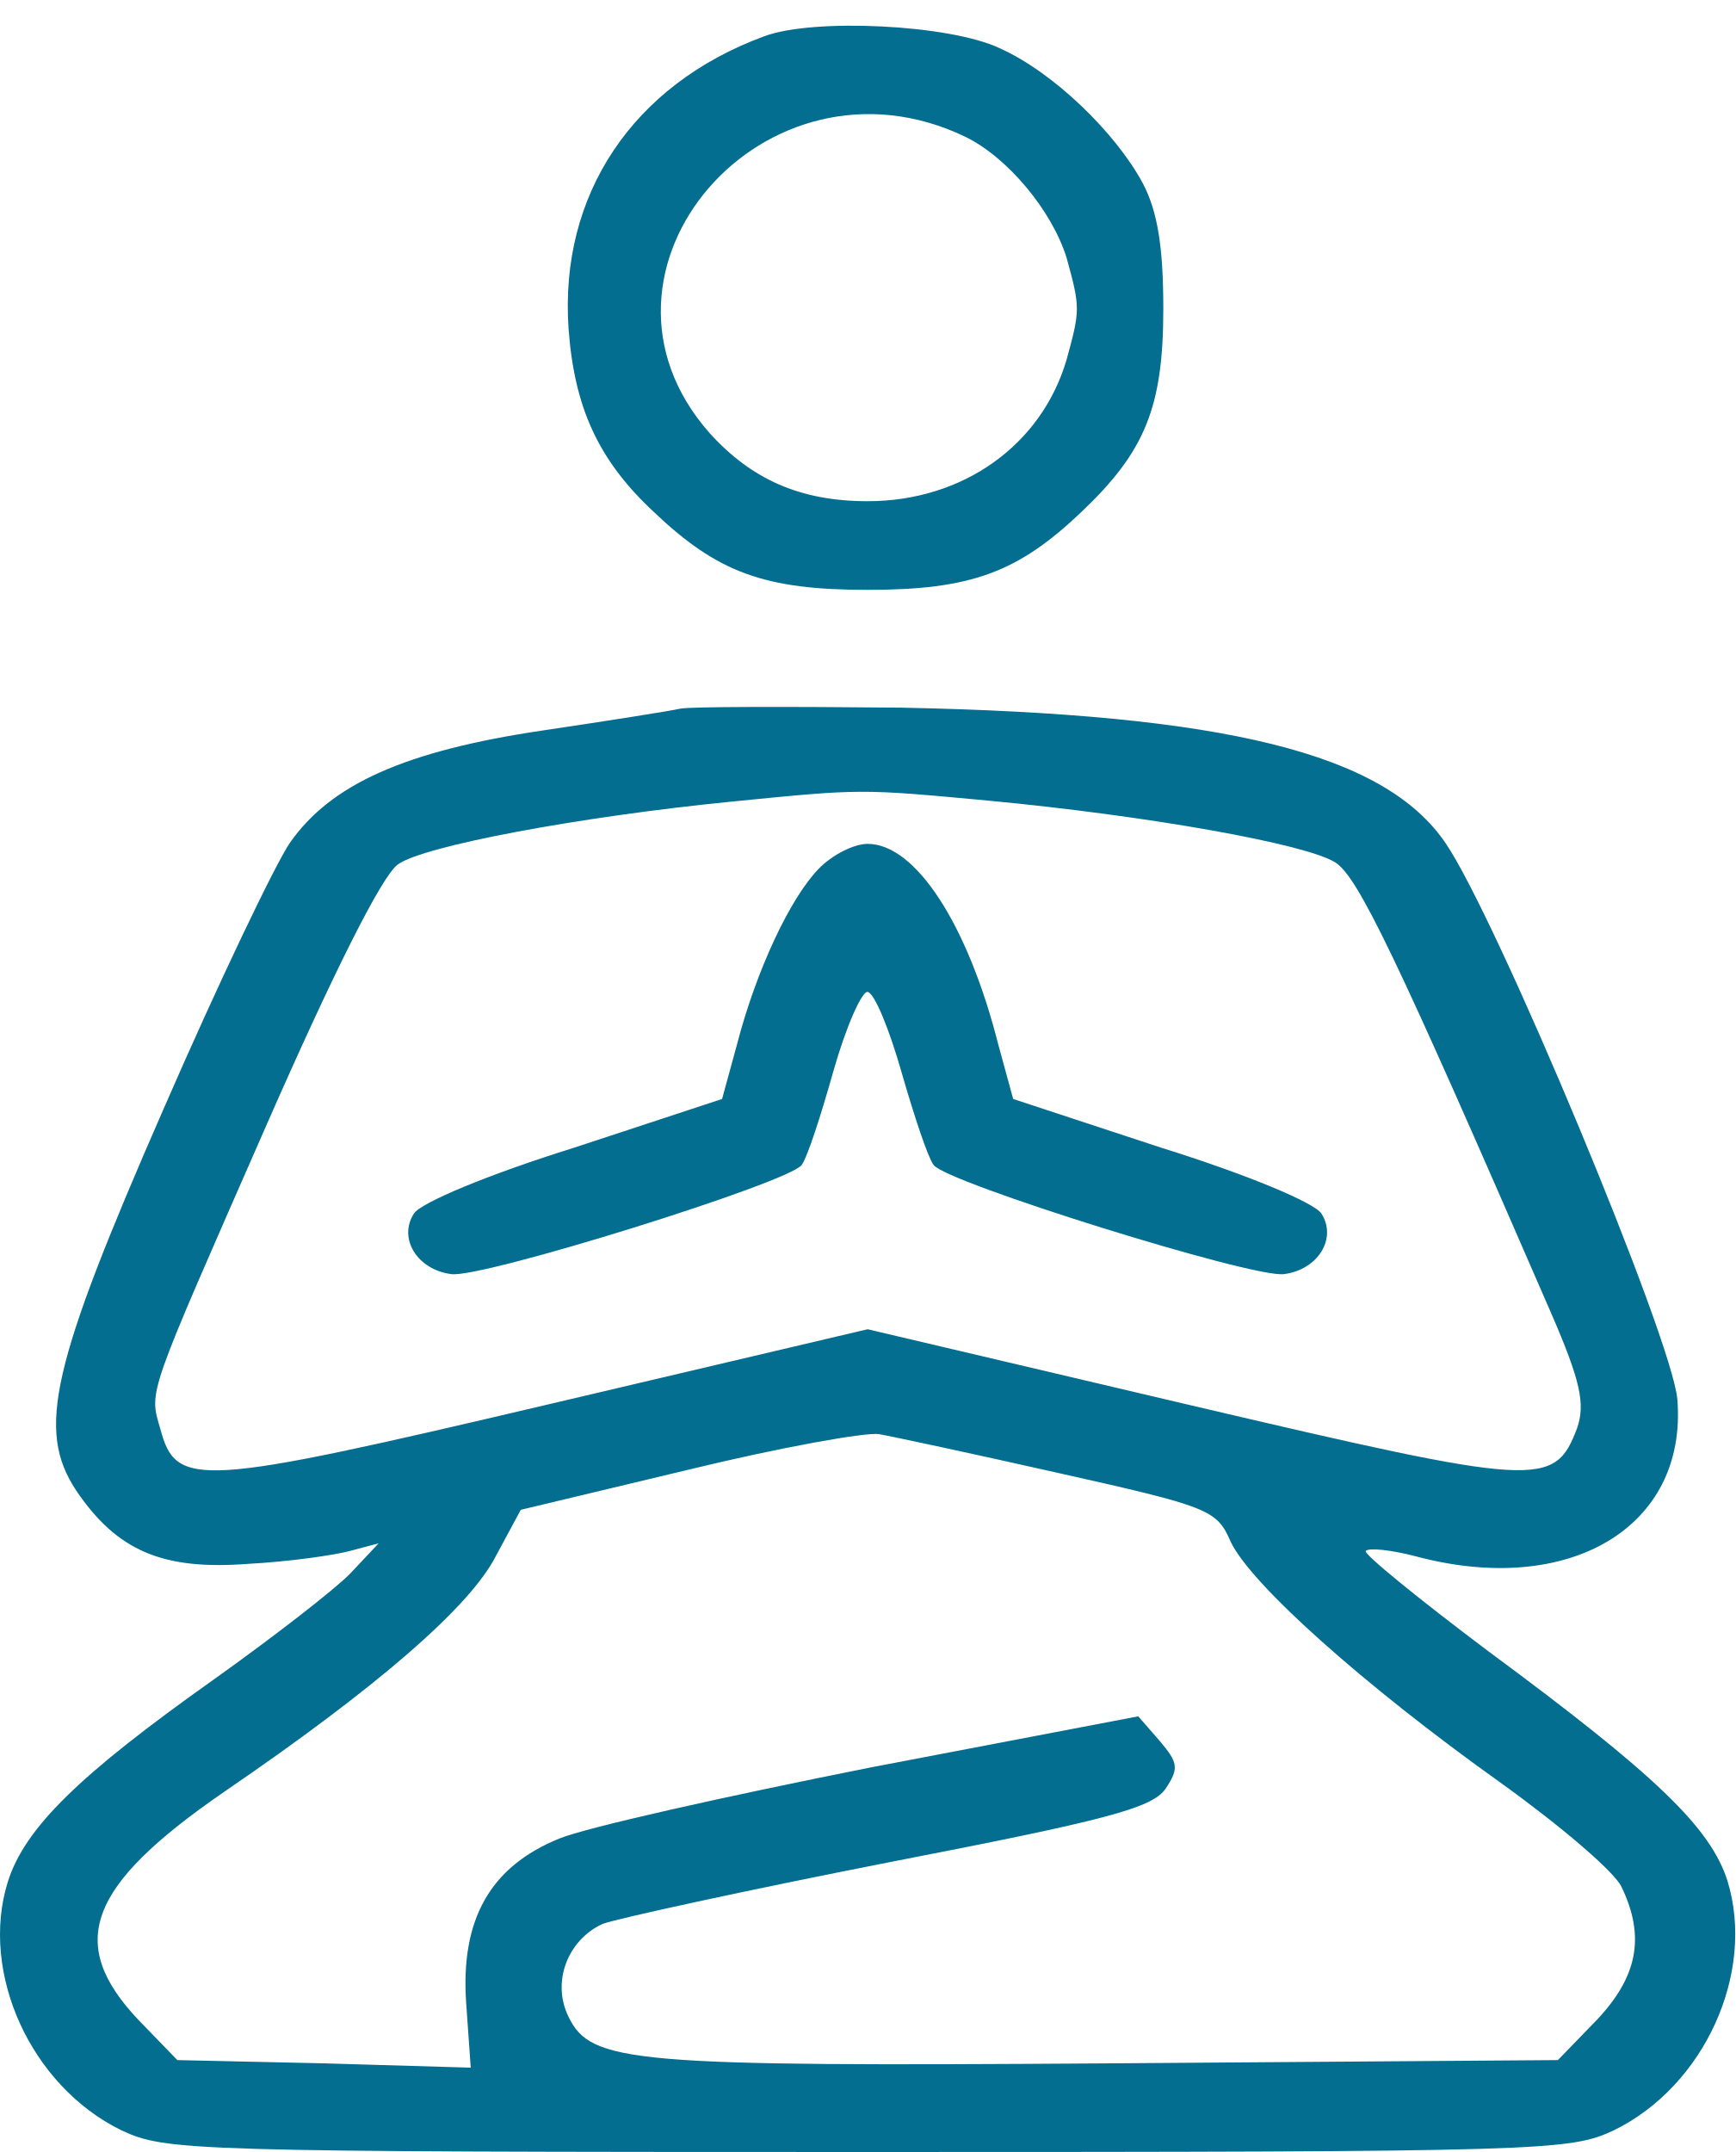
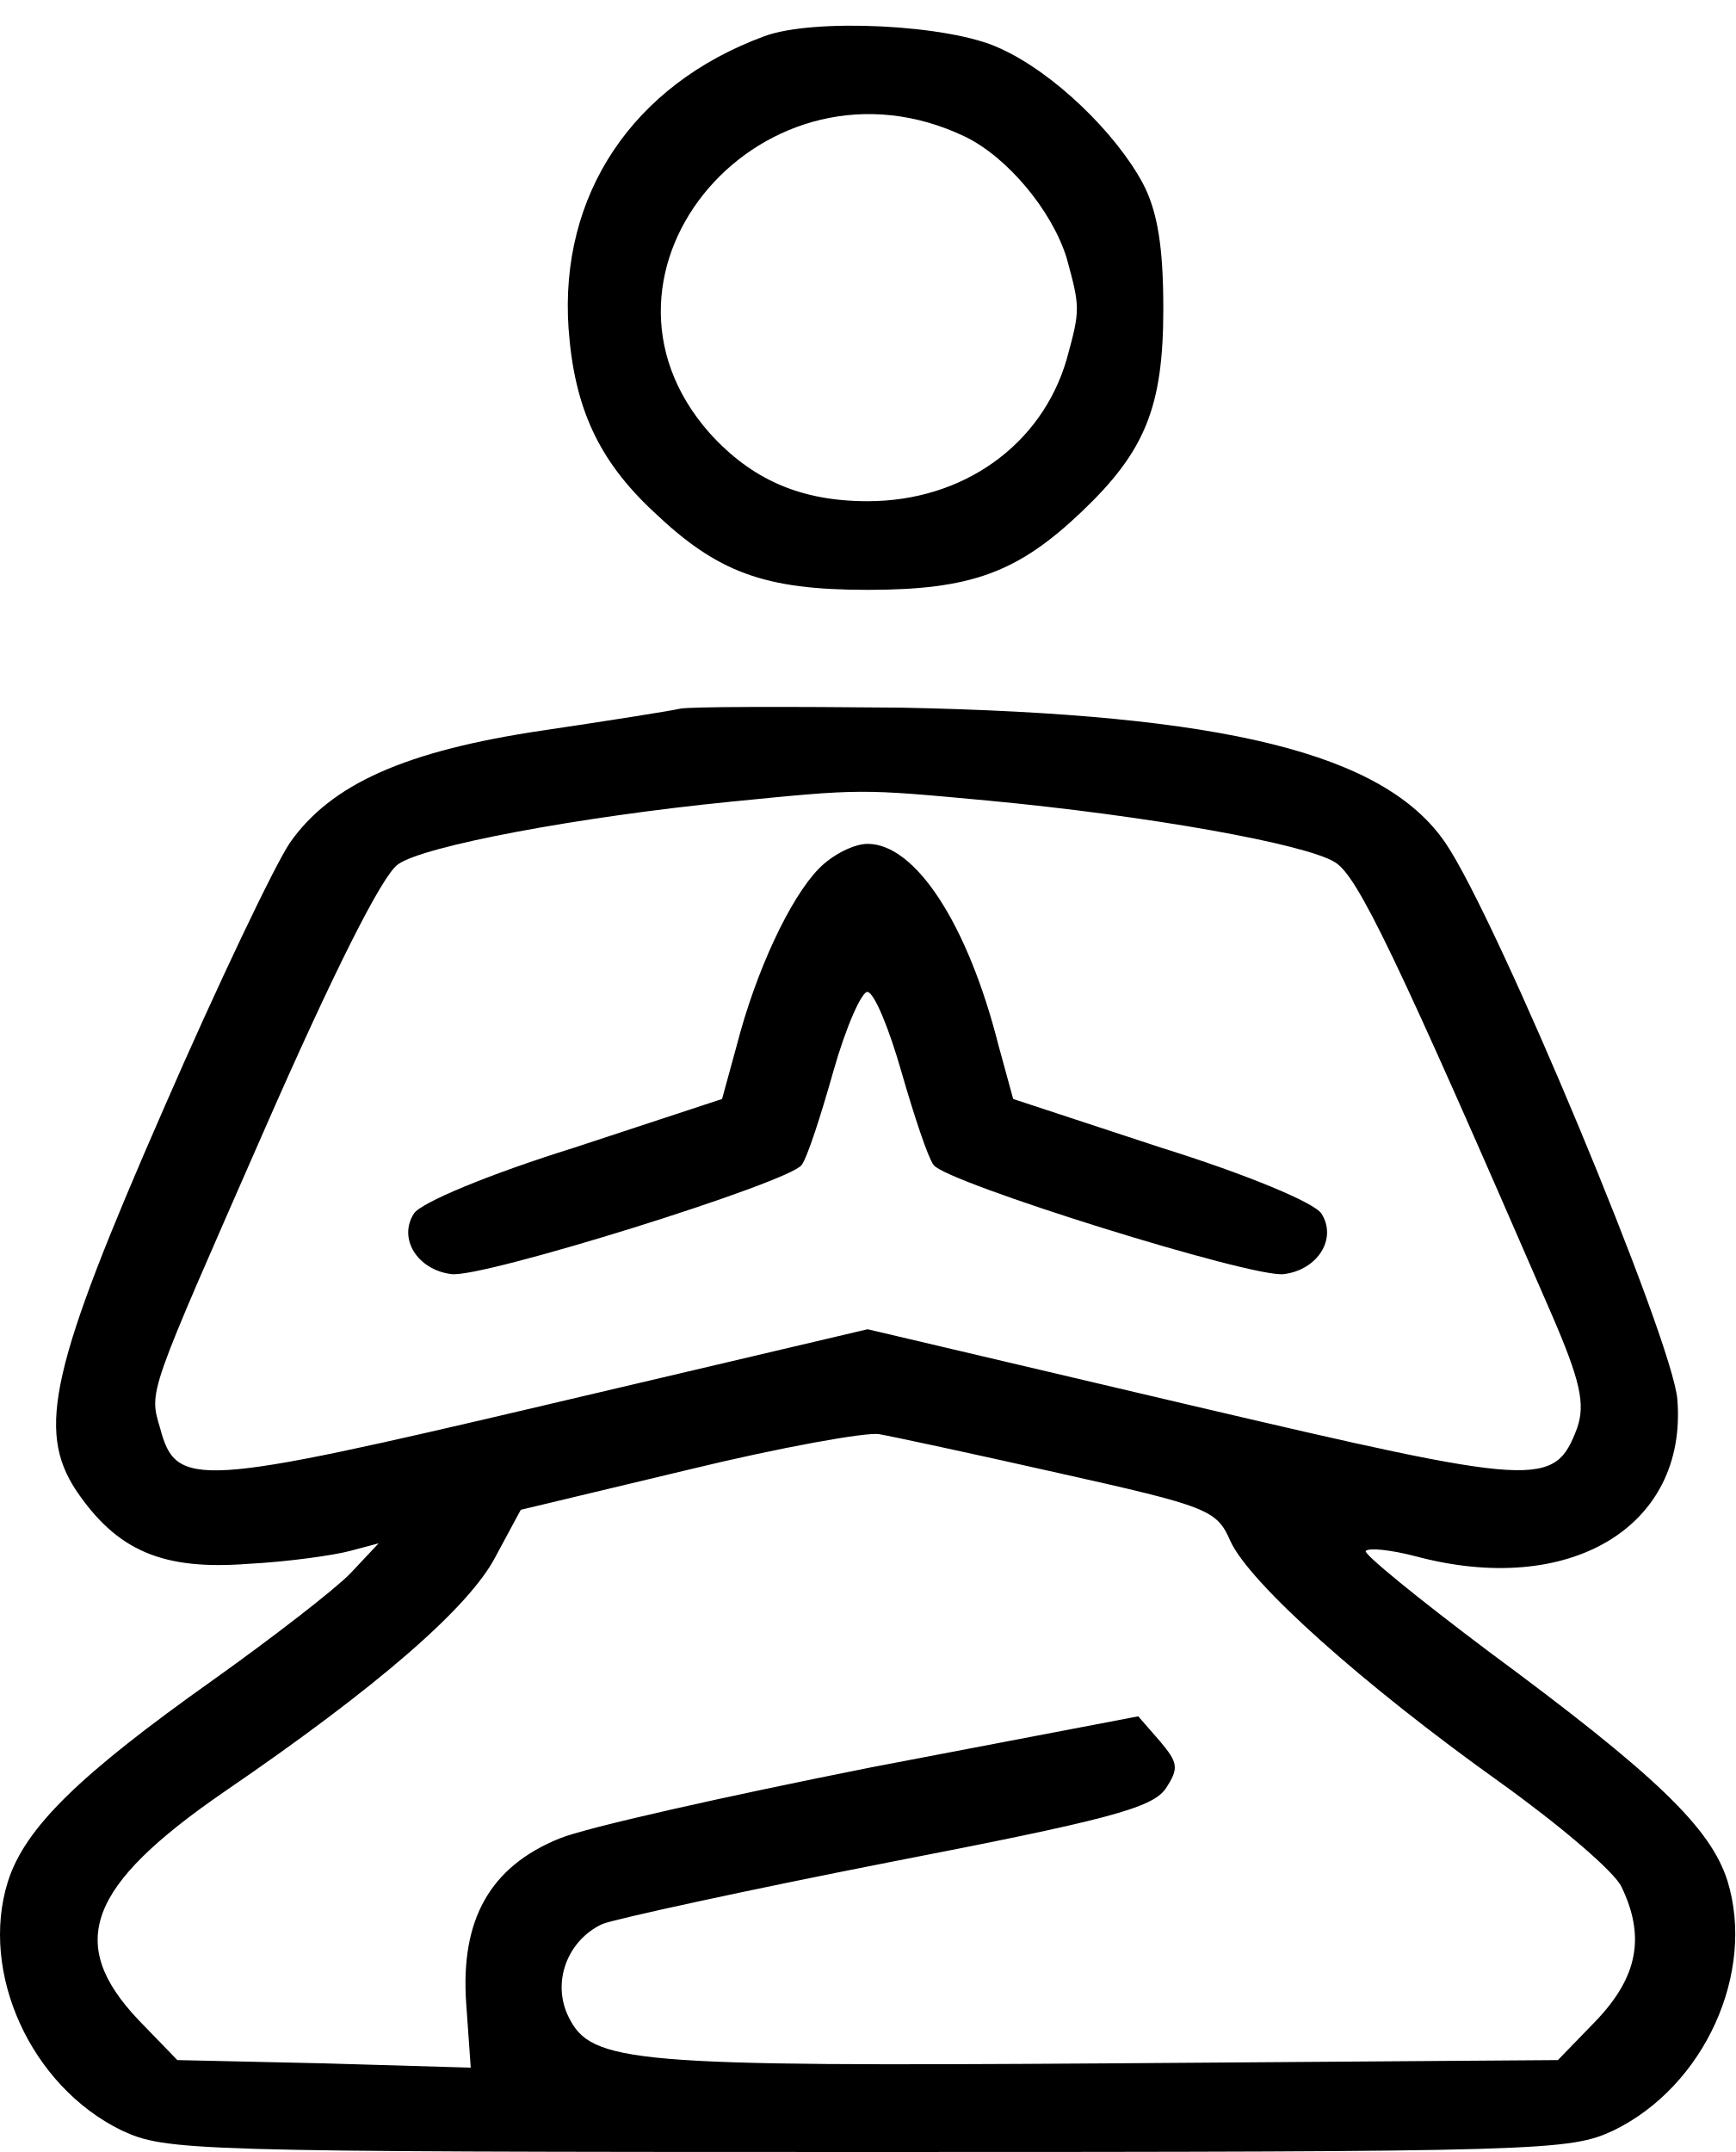
- <svg xmlns="http://www.w3.org/2000/svg" width="25" height="31" viewBox="0 0 25 31" fill="none">
-   <path d="M11.009 0.523C9.108 1.224 8.06 2.812 8.191 4.728C8.273 5.865 8.617 6.628 9.42 7.375C10.337 8.247 11.009 8.497 12.5 8.497C13.991 8.497 14.663 8.247 15.58 7.375C16.498 6.503 16.76 5.865 16.76 4.447C16.76 3.56 16.678 3.046 16.465 2.641C16.072 1.909 15.171 1.037 14.401 0.694C13.68 0.352 11.714 0.258 11.009 0.523ZM13.909 1.971C14.515 2.267 15.154 3.03 15.367 3.715C15.564 4.432 15.564 4.463 15.367 5.179C15.007 6.41 13.876 7.22 12.5 7.22C11.533 7.22 10.829 6.908 10.223 6.238C8.158 3.902 11.025 0.585 13.909 1.971Z" fill="#036E90" />
-   <path d="M9.797 10.209C9.665 10.24 8.781 10.38 7.83 10.521C5.831 10.816 4.766 11.299 4.177 12.14C3.964 12.452 3.144 14.165 2.358 15.971C0.736 19.678 0.523 20.597 1.096 21.469C1.686 22.341 2.342 22.621 3.57 22.528C4.16 22.497 4.816 22.403 5.045 22.341L5.455 22.232L5.045 22.668C4.816 22.902 3.931 23.587 3.079 24.194C1.145 25.565 0.359 26.328 0.113 27.107C-0.296 28.415 0.441 30.05 1.752 30.689C2.391 30.984 2.686 31 12.5 31C22.314 31 22.609 30.984 23.248 30.689C24.559 30.05 25.296 28.415 24.887 27.091C24.641 26.328 23.871 25.58 21.446 23.789C20.43 23.026 19.627 22.372 19.677 22.341C19.726 22.294 20.037 22.325 20.397 22.419C22.609 23.011 24.313 21.998 24.166 20.161C24.1 19.304 21.561 13.215 20.823 12.14C19.939 10.848 17.645 10.287 12.992 10.194C11.37 10.178 9.928 10.178 9.797 10.209ZM14.237 11.533C16.547 11.751 18.808 12.156 19.234 12.421C19.562 12.623 20.102 13.744 22.347 18.915C22.773 19.896 22.839 20.223 22.724 20.566C22.396 21.438 22.183 21.422 17.137 20.239L12.5 19.148L7.863 20.239C2.833 21.422 2.538 21.438 2.309 20.581C2.145 20.02 2.112 20.145 3.833 16.221C4.783 14.056 5.504 12.607 5.733 12.452C6.094 12.187 8.338 11.766 10.534 11.548C12.418 11.361 12.385 11.361 14.237 11.533ZM15.253 21.22C17.415 21.703 17.53 21.749 17.727 22.201C18.005 22.808 19.644 24.272 21.61 25.674C22.478 26.297 23.265 26.966 23.363 27.184C23.707 27.901 23.592 28.477 23.003 29.1L22.445 29.676L15.99 29.723C9.092 29.77 8.519 29.723 8.191 29.053C7.945 28.555 8.174 27.948 8.682 27.714C8.895 27.636 10.747 27.231 12.811 26.826C15.941 26.219 16.596 26.048 16.793 25.767C16.989 25.471 16.973 25.393 16.711 25.082L16.399 24.724L12.566 25.456C10.452 25.876 8.437 26.328 8.06 26.484C7.06 26.889 6.634 27.652 6.716 28.851L6.782 29.785L4.668 29.723L2.555 29.676L1.997 29.1C0.949 27.994 1.26 27.169 3.226 25.814C5.438 24.303 6.765 23.151 7.142 22.419L7.503 21.749L9.911 21.173C11.255 20.846 12.484 20.628 12.664 20.659C12.844 20.69 14.007 20.939 15.253 21.22Z" fill="#036E90" />
-   <path d="M11.796 12.514C11.386 12.934 10.894 13.978 10.616 15.053L10.403 15.831L8.273 16.532C7.028 16.921 6.061 17.326 5.963 17.482C5.733 17.84 6.012 18.292 6.503 18.354C6.946 18.416 11.386 17.03 11.55 16.781C11.632 16.672 11.828 16.065 12.008 15.426C12.189 14.788 12.418 14.274 12.5 14.289C12.598 14.305 12.811 14.819 12.992 15.457C13.172 16.08 13.368 16.672 13.45 16.781C13.614 17.03 18.054 18.416 18.497 18.354C18.988 18.292 19.267 17.84 19.038 17.482C18.939 17.326 17.973 16.921 16.727 16.532L14.597 15.831L14.384 15.053C13.942 13.308 13.188 12.156 12.5 12.156C12.303 12.156 11.992 12.312 11.796 12.514Z" fill="#036E90" />
+ <svg xmlns="http://www.w3.org/2000/svg" width="25" height="31" viewBox="0 0 25 31">
+   <path d="M11.009 0.523C9.108 1.224 8.06 2.812 8.191 4.728C8.273 5.865 8.617 6.628 9.42 7.375C10.337 8.247 11.009 8.497 12.5 8.497C13.991 8.497 14.663 8.247 15.58 7.375C16.498 6.503 16.76 5.865 16.76 4.447C16.76 3.56 16.678 3.046 16.465 2.641C16.072 1.909 15.171 1.037 14.401 0.694C13.68 0.352 11.714 0.258 11.009 0.523ZM13.909 1.971C14.515 2.267 15.154 3.03 15.367 3.715C15.564 4.432 15.564 4.463 15.367 5.179C15.007 6.41 13.876 7.22 12.5 7.22C11.533 7.22 10.829 6.908 10.223 6.238C8.158 3.902 11.025 0.585 13.909 1.971Z" />
+   <path d="M9.797 10.209C9.665 10.24 8.781 10.38 7.83 10.521C5.831 10.816 4.766 11.299 4.177 12.14C3.964 12.452 3.144 14.165 2.358 15.971C0.736 19.678 0.523 20.597 1.096 21.469C1.686 22.341 2.342 22.621 3.57 22.528C4.16 22.497 4.816 22.403 5.045 22.341L5.455 22.232L5.045 22.668C4.816 22.902 3.931 23.587 3.079 24.194C1.145 25.565 0.359 26.328 0.113 27.107C-0.296 28.415 0.441 30.05 1.752 30.689C2.391 30.984 2.686 31 12.5 31C22.314 31 22.609 30.984 23.248 30.689C24.559 30.05 25.296 28.415 24.887 27.091C24.641 26.328 23.871 25.58 21.446 23.789C20.43 23.026 19.627 22.372 19.677 22.341C19.726 22.294 20.037 22.325 20.397 22.419C22.609 23.011 24.313 21.998 24.166 20.161C24.1 19.304 21.561 13.215 20.823 12.14C19.939 10.848 17.645 10.287 12.992 10.194C11.37 10.178 9.928 10.178 9.797 10.209ZM14.237 11.533C16.547 11.751 18.808 12.156 19.234 12.421C19.562 12.623 20.102 13.744 22.347 18.915C22.773 19.896 22.839 20.223 22.724 20.566C22.396 21.438 22.183 21.422 17.137 20.239L12.5 19.148L7.863 20.239C2.833 21.422 2.538 21.438 2.309 20.581C2.145 20.02 2.112 20.145 3.833 16.221C4.783 14.056 5.504 12.607 5.733 12.452C6.094 12.187 8.338 11.766 10.534 11.548C12.418 11.361 12.385 11.361 14.237 11.533ZM15.253 21.22C17.415 21.703 17.53 21.749 17.727 22.201C18.005 22.808 19.644 24.272 21.61 25.674C22.478 26.297 23.265 26.966 23.363 27.184C23.707 27.901 23.592 28.477 23.003 29.1L22.445 29.676L15.99 29.723C9.092 29.77 8.519 29.723 8.191 29.053C7.945 28.555 8.174 27.948 8.682 27.714C8.895 27.636 10.747 27.231 12.811 26.826C15.941 26.219 16.596 26.048 16.793 25.767C16.989 25.471 16.973 25.393 16.711 25.082L16.399 24.724L12.566 25.456C10.452 25.876 8.437 26.328 8.06 26.484C7.06 26.889 6.634 27.652 6.716 28.851L6.782 29.785L4.668 29.723L2.555 29.676L1.997 29.1C0.949 27.994 1.26 27.169 3.226 25.814C5.438 24.303 6.765 23.151 7.142 22.419L7.503 21.749L9.911 21.173C11.255 20.846 12.484 20.628 12.664 20.659C12.844 20.69 14.007 20.939 15.253 21.22Z" />
+   <path d="M11.796 12.514C11.386 12.934 10.894 13.978 10.616 15.053L10.403 15.831L8.273 16.532C7.028 16.921 6.061 17.326 5.963 17.482C5.733 17.84 6.012 18.292 6.503 18.354C6.946 18.416 11.386 17.03 11.55 16.781C11.632 16.672 11.828 16.065 12.008 15.426C12.189 14.788 12.418 14.274 12.5 14.289C12.598 14.305 12.811 14.819 12.992 15.457C13.172 16.08 13.368 16.672 13.45 16.781C13.614 17.03 18.054 18.416 18.497 18.354C18.988 18.292 19.267 17.84 19.038 17.482C18.939 17.326 17.973 16.921 16.727 16.532L14.597 15.831L14.384 15.053C13.942 13.308 13.188 12.156 12.5 12.156C12.303 12.156 11.992 12.312 11.796 12.514Z" />
</svg>
